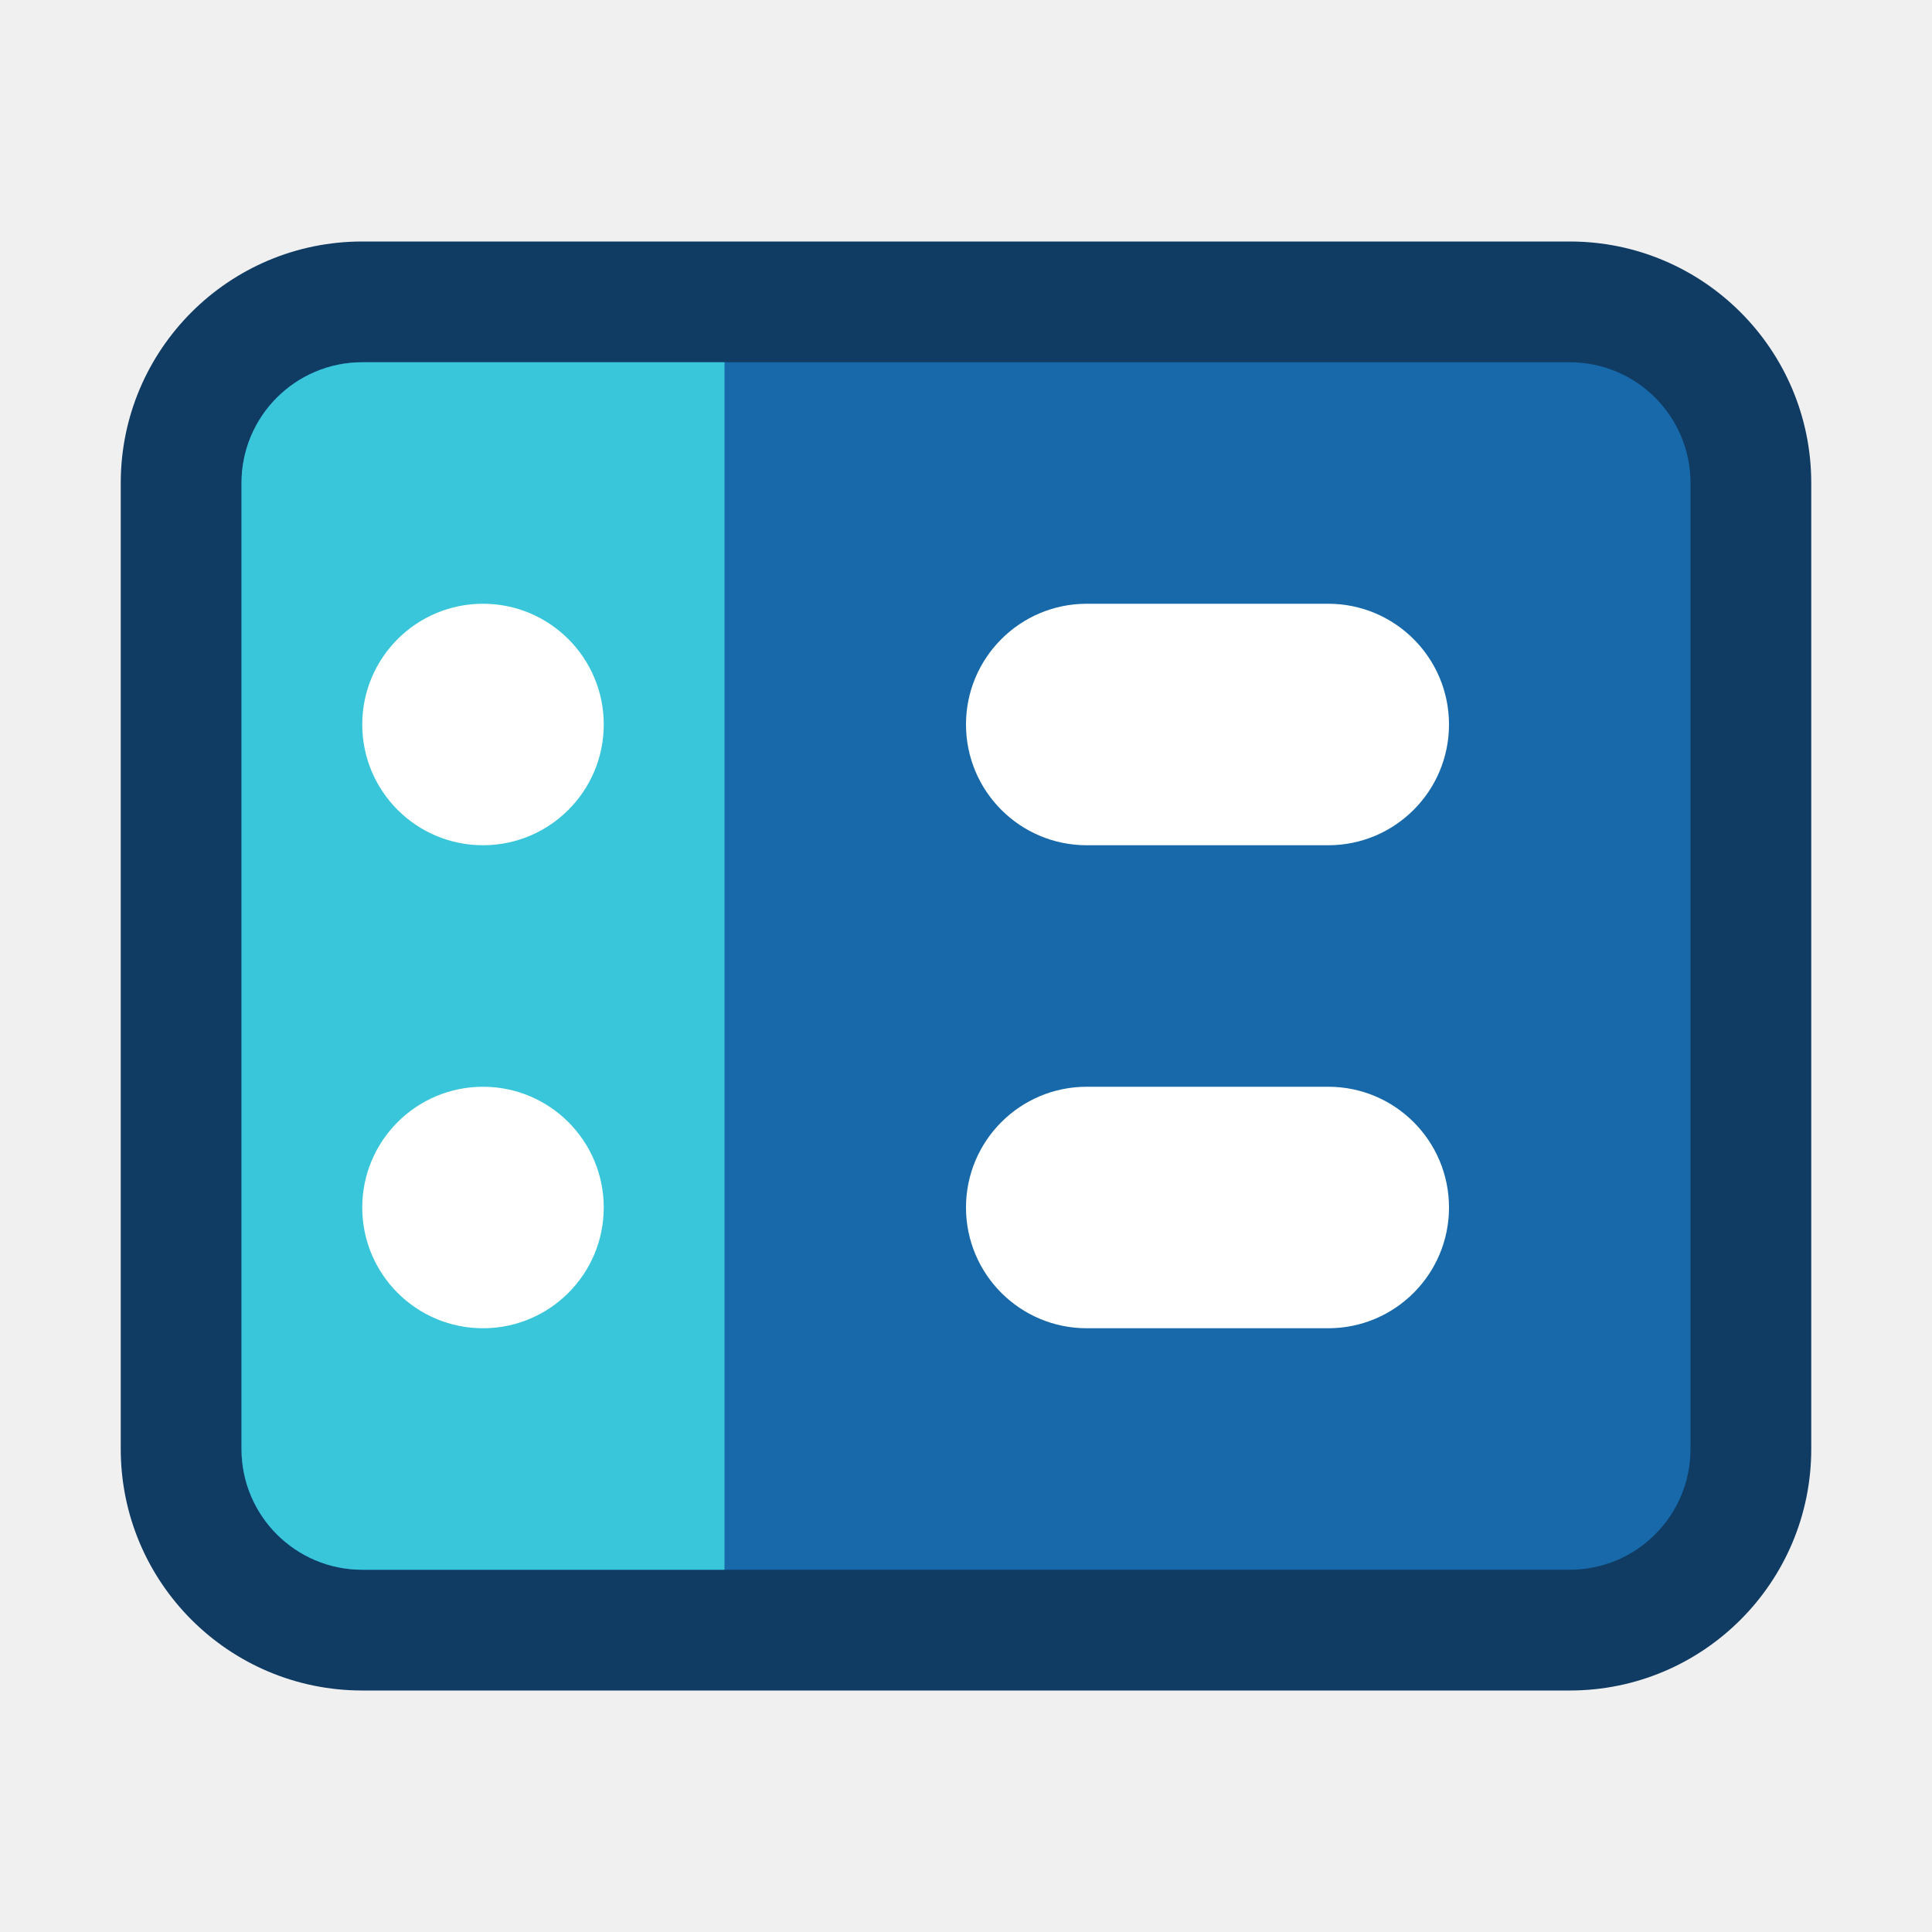
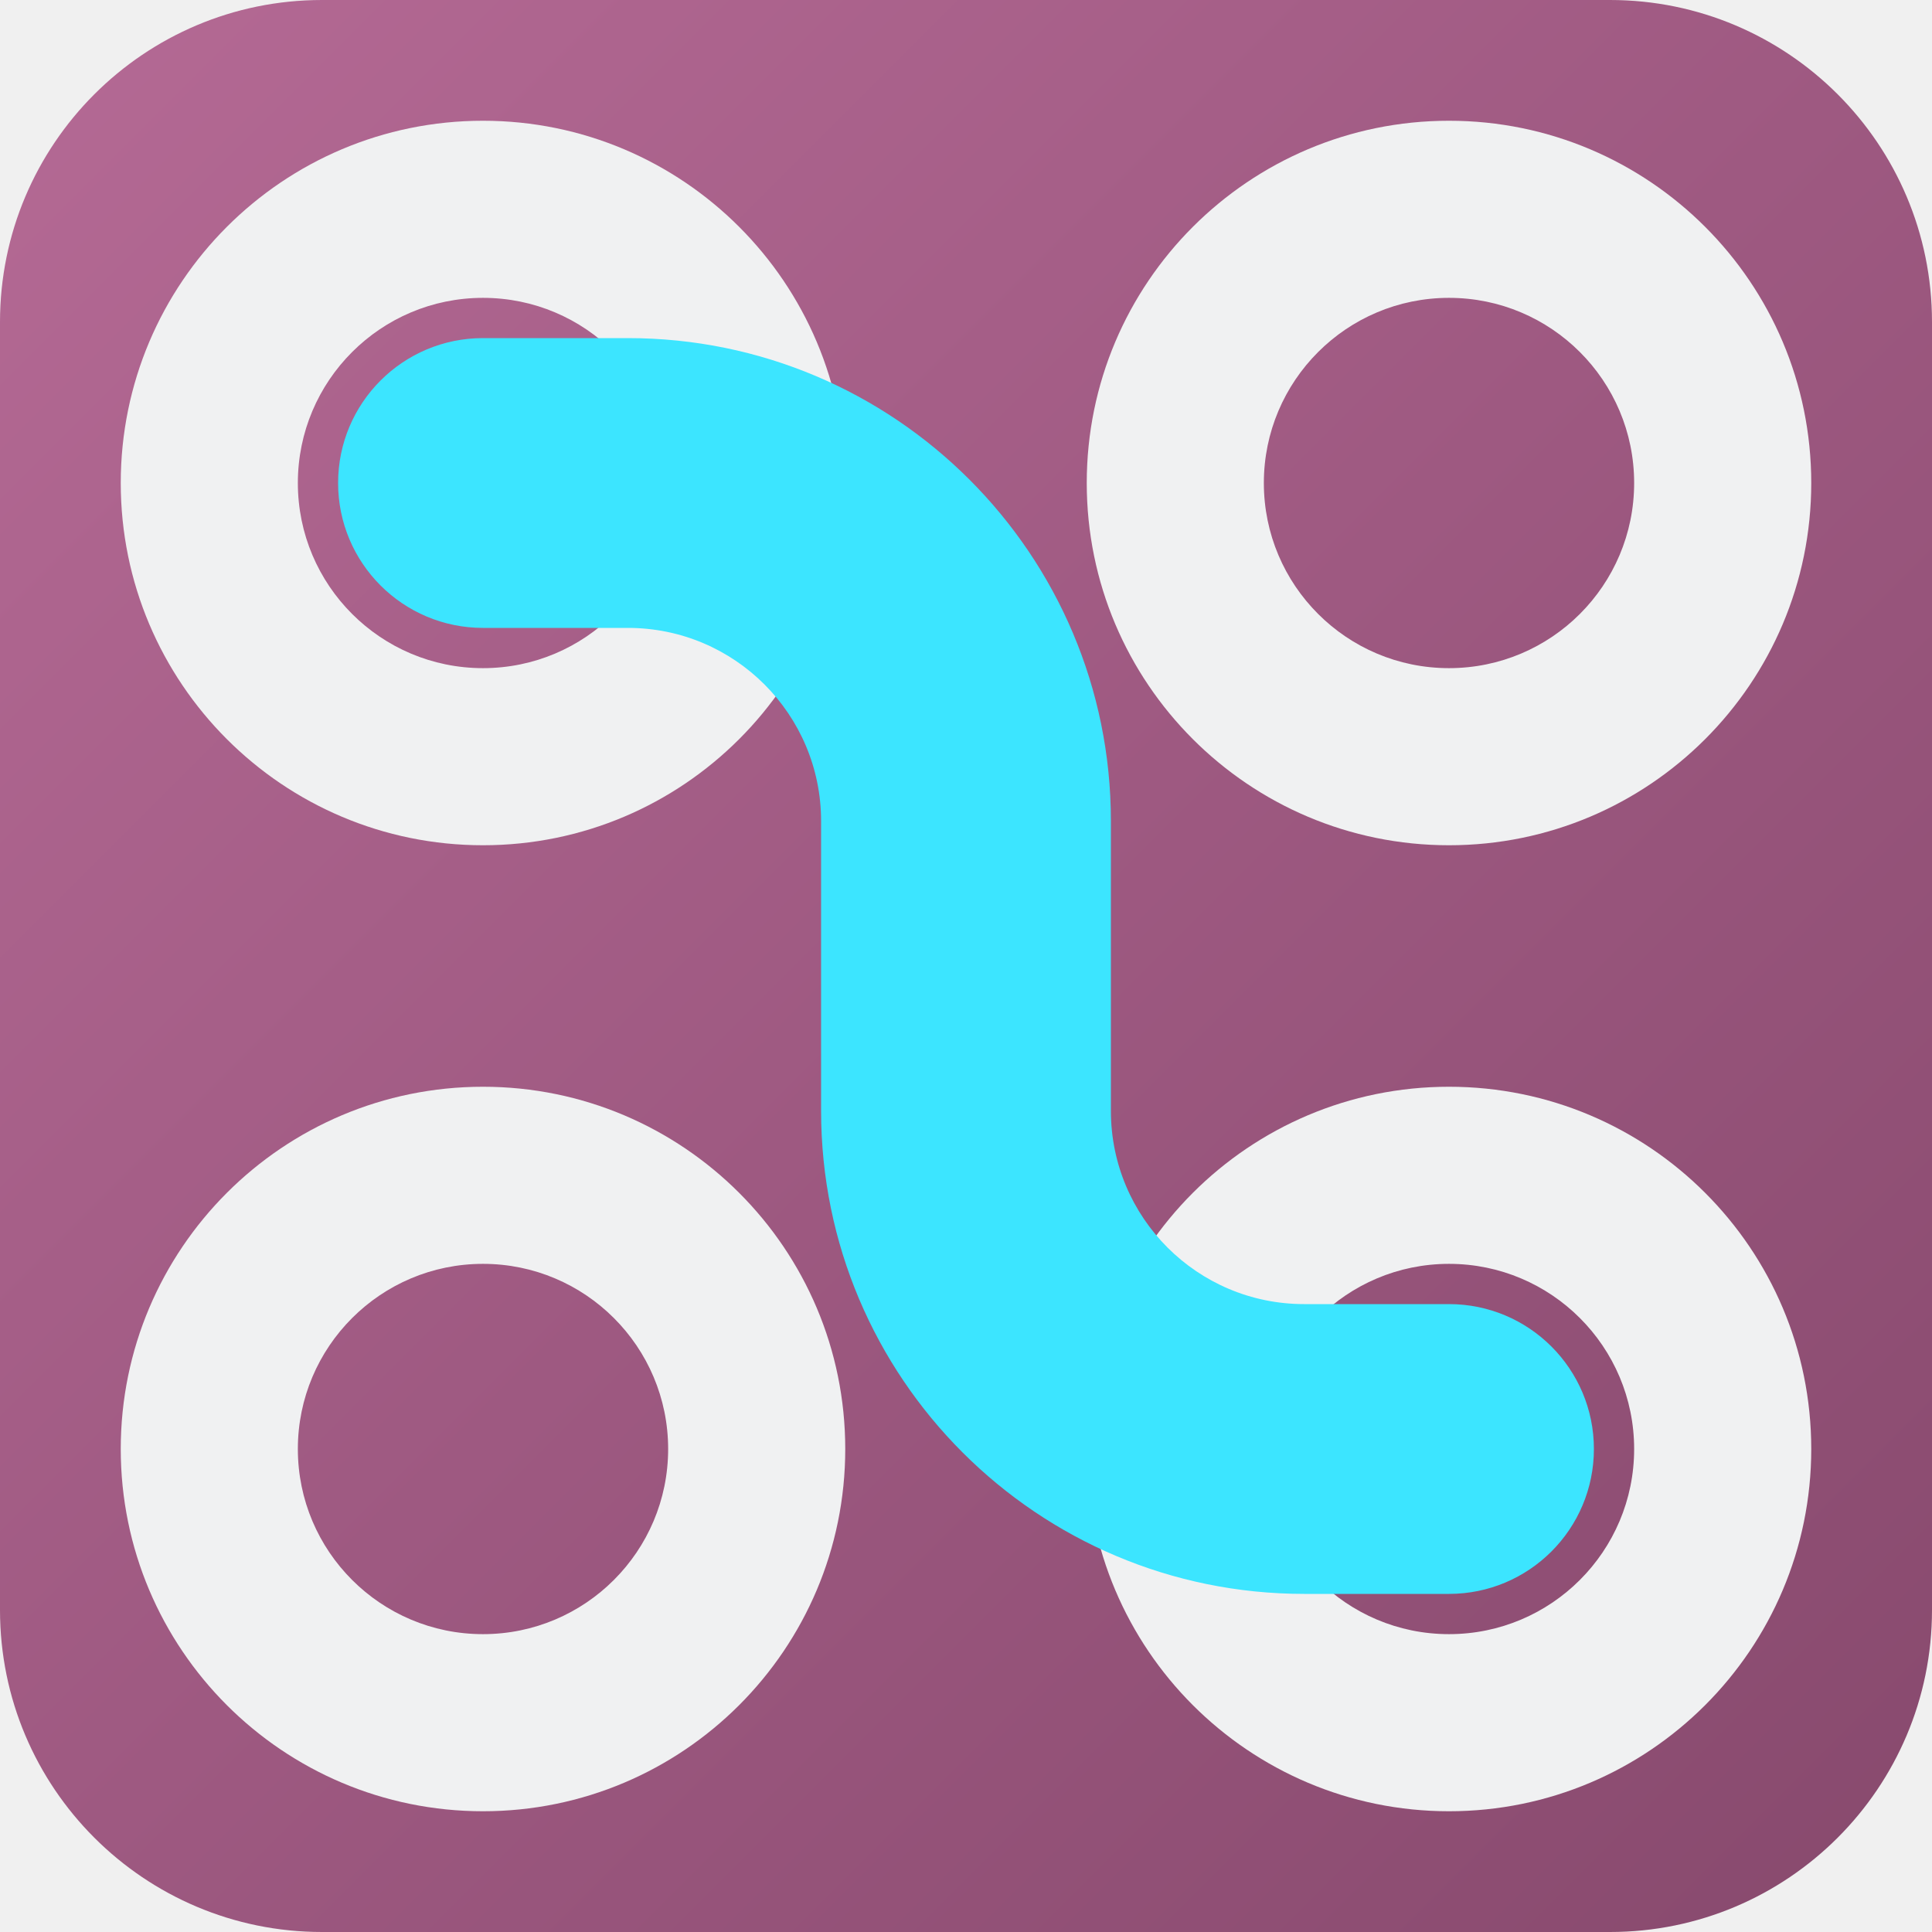
- <svg xmlns="http://www.w3.org/2000/svg" width="256" height="256" viewBox="0 0 16 16">
-   <rect x="1" y="2" width="14" height="12" rx="2" fill="#103b63" />
-   <rect x="2" y="3" width="12" height="10" rx="1" fill="#1769aa" />
-   <path d="M3 3h3v10H3a1 1 0 0 1-1-1V4a1 1 0 0 1 1-1Z" fill="#39c6da" />
-   <g fill="#fff">
-     <circle cx="4" cy="6" r="1" />
-     <circle cx="4" cy="10" r="1" />
-     <rect x="8" y="5" width="4" height="2" rx="1" />
-     <rect x="8" y="9" width="4" height="2" rx="1" />
-   </g>
+ <svg xmlns="http://www.w3.org/2000/svg" width="256" height="256" viewBox="0 0 24 24">
+   <defs>
+     <linearGradient id="tile" x2="1" y2="1">
+       <stop stop-color="#b56a95" />
+       <stop offset=".5" stop-color="#9e5981" />
+       <stop offset="1" stop-color="#87496d" />
+     </linearGradient>
+   </defs>
+   <rect width="24" height="24" rx="4" fill="url(#tile)" />
+   <path fill="#f0f1f2" d="M10.5 6a4.5 4.5 0 1 1-9 0 4.5 4.5 0 1 1 9 0Zm-2.2 0a2.3 2.3 0 1 0-4.6 0 2.3 2.3 0 1 0 4.6 0ZM22.5 6a4.5 4.5 0 1 1-9 0 4.5 4.5 0 1 1 9 0Zm-2.2 0a2.3 2.3 0 1 0-4.6 0 2.3 2.3 0 1 0 4.6 0ZM10.5 18a4.5 4.5 0 1 1-9 0 4.5 4.5 0 1 1 9 0Zm-2.2 0a2.3 2.3 0 1 0-4.6 0 2.3 2.3 0 1 0 4.6 0ZM22.5 18a4.5 4.5 0 1 1-9 0 4.5 4.5 0 1 1 9 0Zm-2.2 0a2.3 2.3 0 1 0-4.6 0 2.3 2.3 0 1 0 4.6 0Z" />
+   <path fill="#3ce5ff" d="M6 4.2a1.8 1.8 0 1 0 0 3.6h1.8a2.4 2.4 0 0 1 2.4 2.4v3.6a6 6 0 0 0 6 6H18a1.8 1.8 0 1 0 0-3.6h-1.8a2.4 2.4 0 0 1-2.4-2.4v-3.6a6 6 0 0 0-6-6Z" />
</svg>
